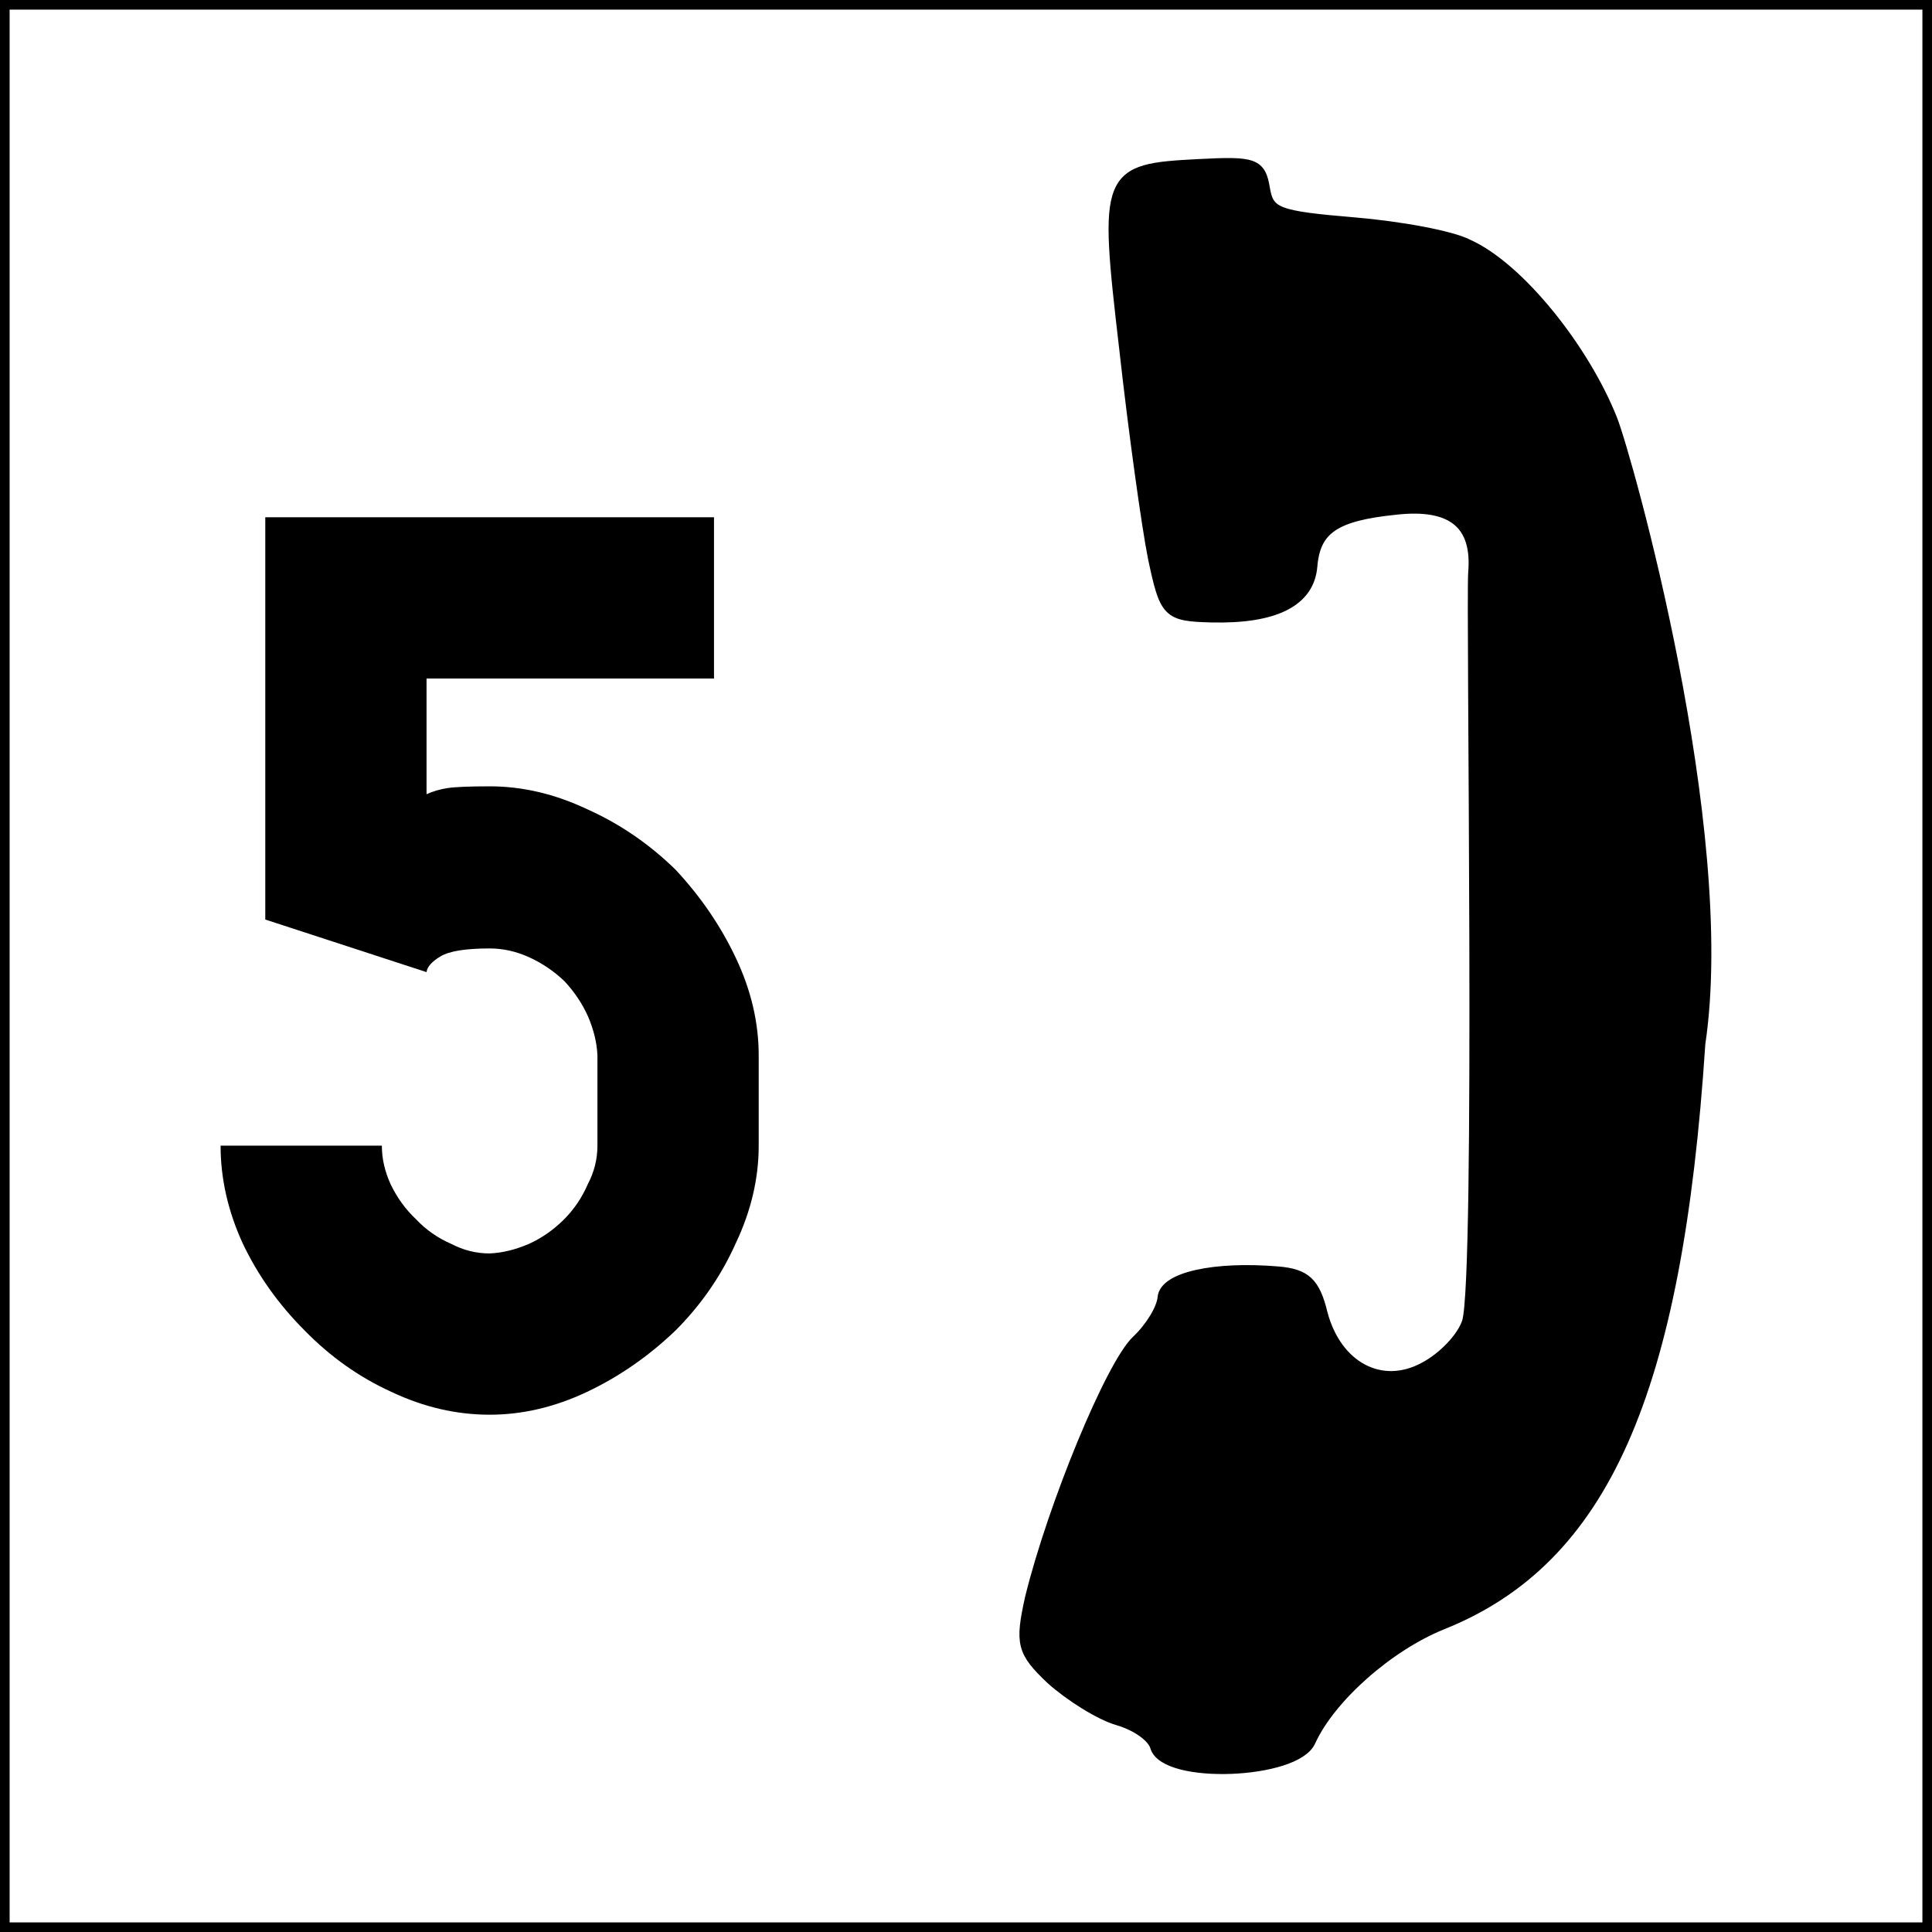
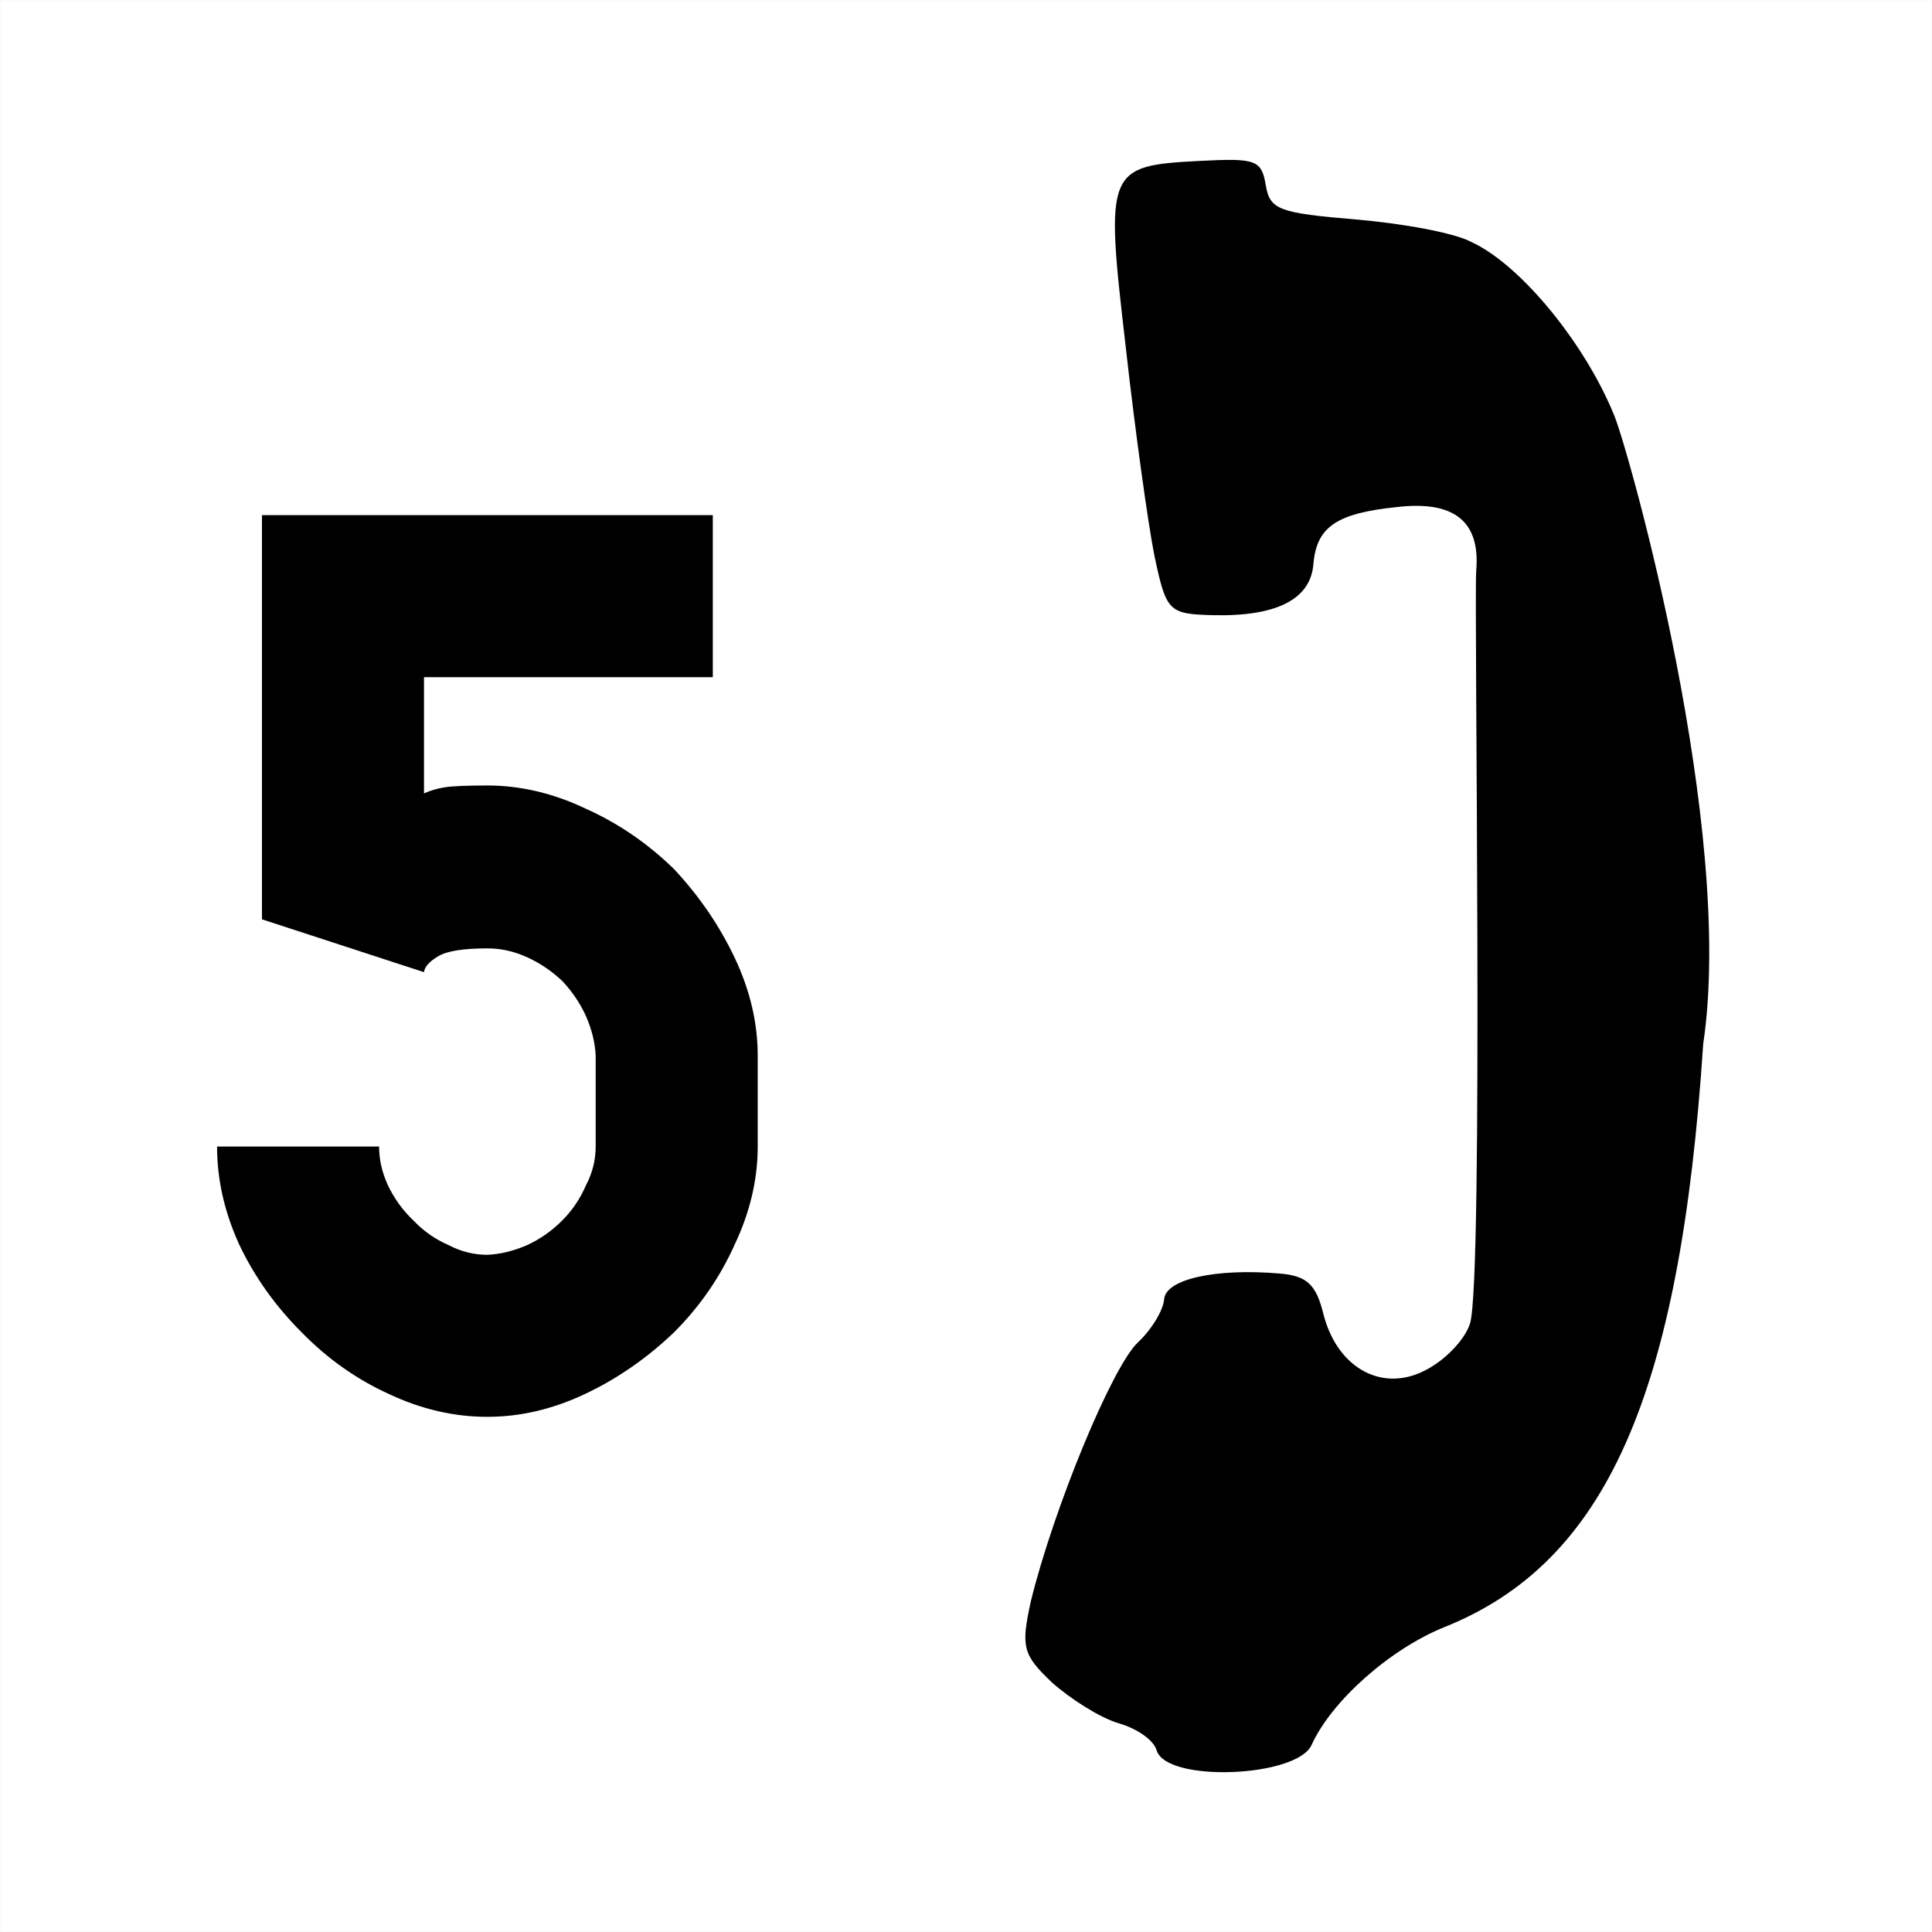
- <svg xmlns="http://www.w3.org/2000/svg" viewBox="0 0 155 155">
-   <path fill="#fff" stroke="#000" stroke-width=".772" d="M.386.386h154.23v154.23H.386z" />
-   <path stroke="#000" stroke-width=".902" d="M129.3 33.641c-2.24-5.633-7.419-12.117-11.479-13.97-1.345-.719-5.497-1.471-9.184-1.782-6.178-.52-6.86-.778-7.199-2.722-.331-2.044-.821-2.186-5.256-1.955-7.457.381-7.582.673-5.944 14.722.745 6.717 1.813 14.367 2.31 16.828.937 4.414 1.12 4.63 4.624 4.724 5.107.127 7.832-1.256 8.065-4.06.25-3.003 1.846-4.078 6.704-4.577 4.56-.523 6.627 1.163 6.301 5.067-.192 2.302.6 56.604-.498 60.141-.408 1.276-1.945 2.86-3.415 3.644-3.472 1.926-7.125.005-8.27-4.325-.596-2.47-1.343-3.137-3.536-3.321-5.082-.428-9.068.446-9.202 2.048-.075.901-1.006 2.436-2.094 3.453-2.069 1.943-6.724 13.245-8.546 20.653-.807 3.662-.658 4.279 1.667 6.49 1.494 1.336 3.877 2.847 5.347 3.273s2.798 1.345 3.03 2.17c.788 2.587 11.26 2.158 12.382-.47 1.596-3.495 6.257-7.639 10.617-9.39 12.874-5.166 18.8-18.478 20.64-46.55 2.571-17.154-5.902-47.171-7.064-50.092z" />
-   <path d="M39.283 63.086q-2.46 0-3.375.14-.914.14-1.687.492v-9.28h23.062V41.499h-36v32.273l12.938 4.219q.07-.633 1.124-1.266t3.938-.633q1.617 0 3.164.704 1.547.703 2.813 1.898 1.195 1.266 1.898 2.812.703 1.618.773 3.165v7.242q0 1.617-.773 3.093-.703 1.618-1.898 2.813-1.266 1.266-2.813 1.969-1.617.703-3.164.773-1.617 0-3.094-.773-1.617-.703-2.812-1.969-1.266-1.195-2.04-2.813-.702-1.546-.702-3.093H17.697q0 3.937 1.758 7.804 1.828 3.868 4.992 7.032 3.094 3.164 6.961 4.922 3.867 1.828 7.875 1.828 3.938 0 7.805-1.828t7.101-4.922q3.094-3.094 4.852-7.032 1.828-3.867 1.828-7.804v-7.242q0-3.938-1.828-7.805t-4.852-7.102q-3.164-3.093-7.101-4.851-3.867-1.828-7.805-1.828" aria-label="5" />
+ <svg xmlns="http://www.w3.org/2000/svg" viewBox="0 0 405 405">
+   <path fill="#fff" d="M.06.06h404.88v404.88H.06z" />
+   <path d="M338.49 87.361c-5.88-14.788-19.479-31.81-30.137-36.674-3.528-1.887-14.428-3.859-24.107-4.678-16.219-1.365-18.009-2.042-18.901-7.146-.866-5.366-2.153-5.739-13.795-5.132-19.576 1-19.904 1.767-15.604 38.648 1.956 17.633 4.76 37.716 6.064 44.177 2.46 11.588 2.94 12.155 12.14 12.4 13.406.334 20.56-3.296 21.171-10.657.656-7.884 4.846-10.706 17.6-12.016 11.97-1.373 17.396 3.053 16.538 13.302-.501 6.043 1.575 148.6-1.305 157.88-1.07 3.35-5.106 7.508-8.965 9.566-9.114 5.056-18.705.013-21.71-11.354-1.564-6.484-3.525-8.235-9.282-8.716-13.341-1.126-23.805 1.168-24.157 5.374-.197 2.365-2.641 6.395-5.497 9.065-5.435 5.1-17.652 34.77-22.435 54.218-2.119 9.613-1.728 11.236 4.376 17.038 3.922 3.507 10.178 7.474 14.037 8.592s7.345 3.531 7.954 5.697c2.069 6.791 29.56 5.665 32.505-1.234 4.19-9.175 16.426-20.054 27.872-24.65 33.797-13.563 49.354-48.51 54.184-122.2 6.747-45.034-15.494-123.83-18.544-131.5z" />
+   <path d="M102.17 164.66q-6.458 0-8.86.368-2.4.367-4.429 1.291v-24.362h60.542v-33.965H54.916v84.723l33.965 11.078q.184-1.664 2.95-3.326 2.768-1.662 10.339-1.662 4.245 0 8.306 1.848 4.061 1.846 7.385 4.983 3.137 3.324 4.982 7.382 1.846 4.248 2.03 8.309v19.012q0 4.245-2.03 8.12-1.845 4.247-4.982 7.384-3.324 3.324-7.385 5.172-4.245 1.843-8.306 2.027-4.245 0-8.123-2.03-4.244-1.845-7.382-5.169-3.323-3.137-5.355-7.384-1.843-4.059-1.843-8.12H45.502q0 10.335 4.615 20.487 4.8 10.154 13.105 18.46 8.123 8.306 18.271 12.92 10.154 4.8 20.676 4.8 10.338 0 20.49-4.8 10.152-4.798 18.64-12.92 8.124-8.122 12.74-18.46 4.798-10.152 4.798-20.487v-19.012q0-10.338-4.799-20.49t-12.737-18.644q-8.306-8.12-18.642-12.732-10.152-4.802-20.49-4.802" aria-label="5" />
</svg>
